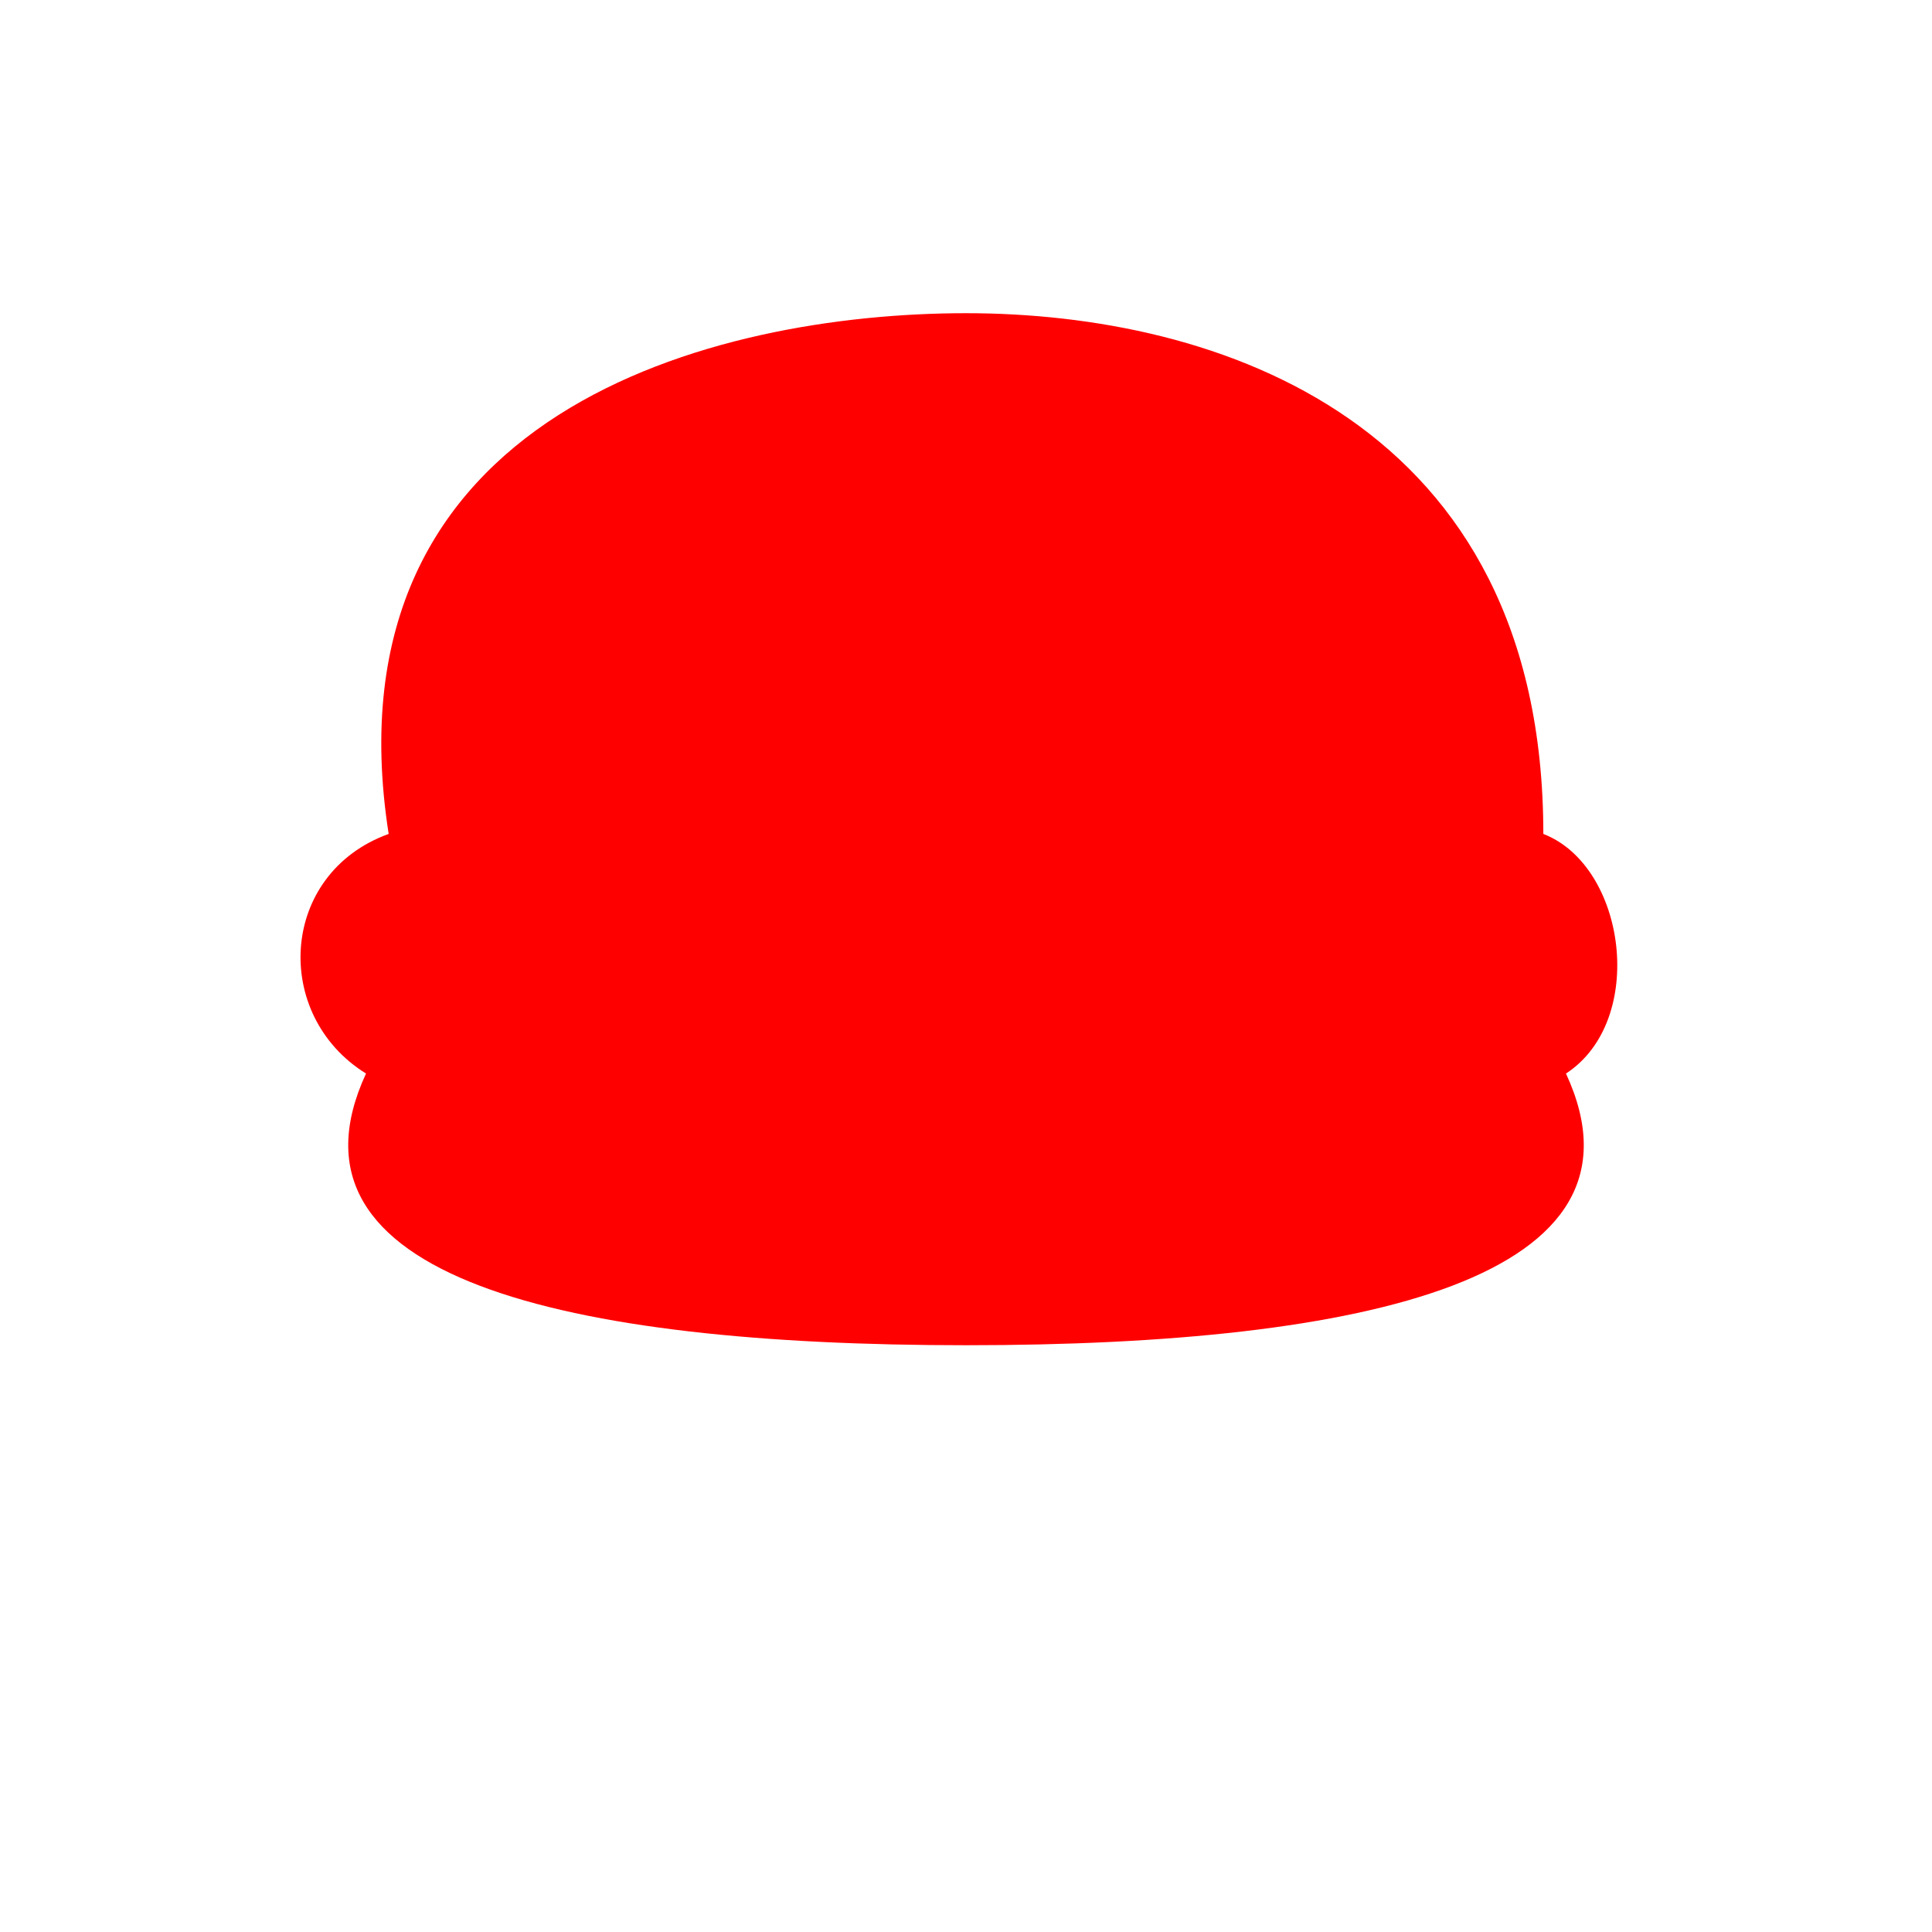
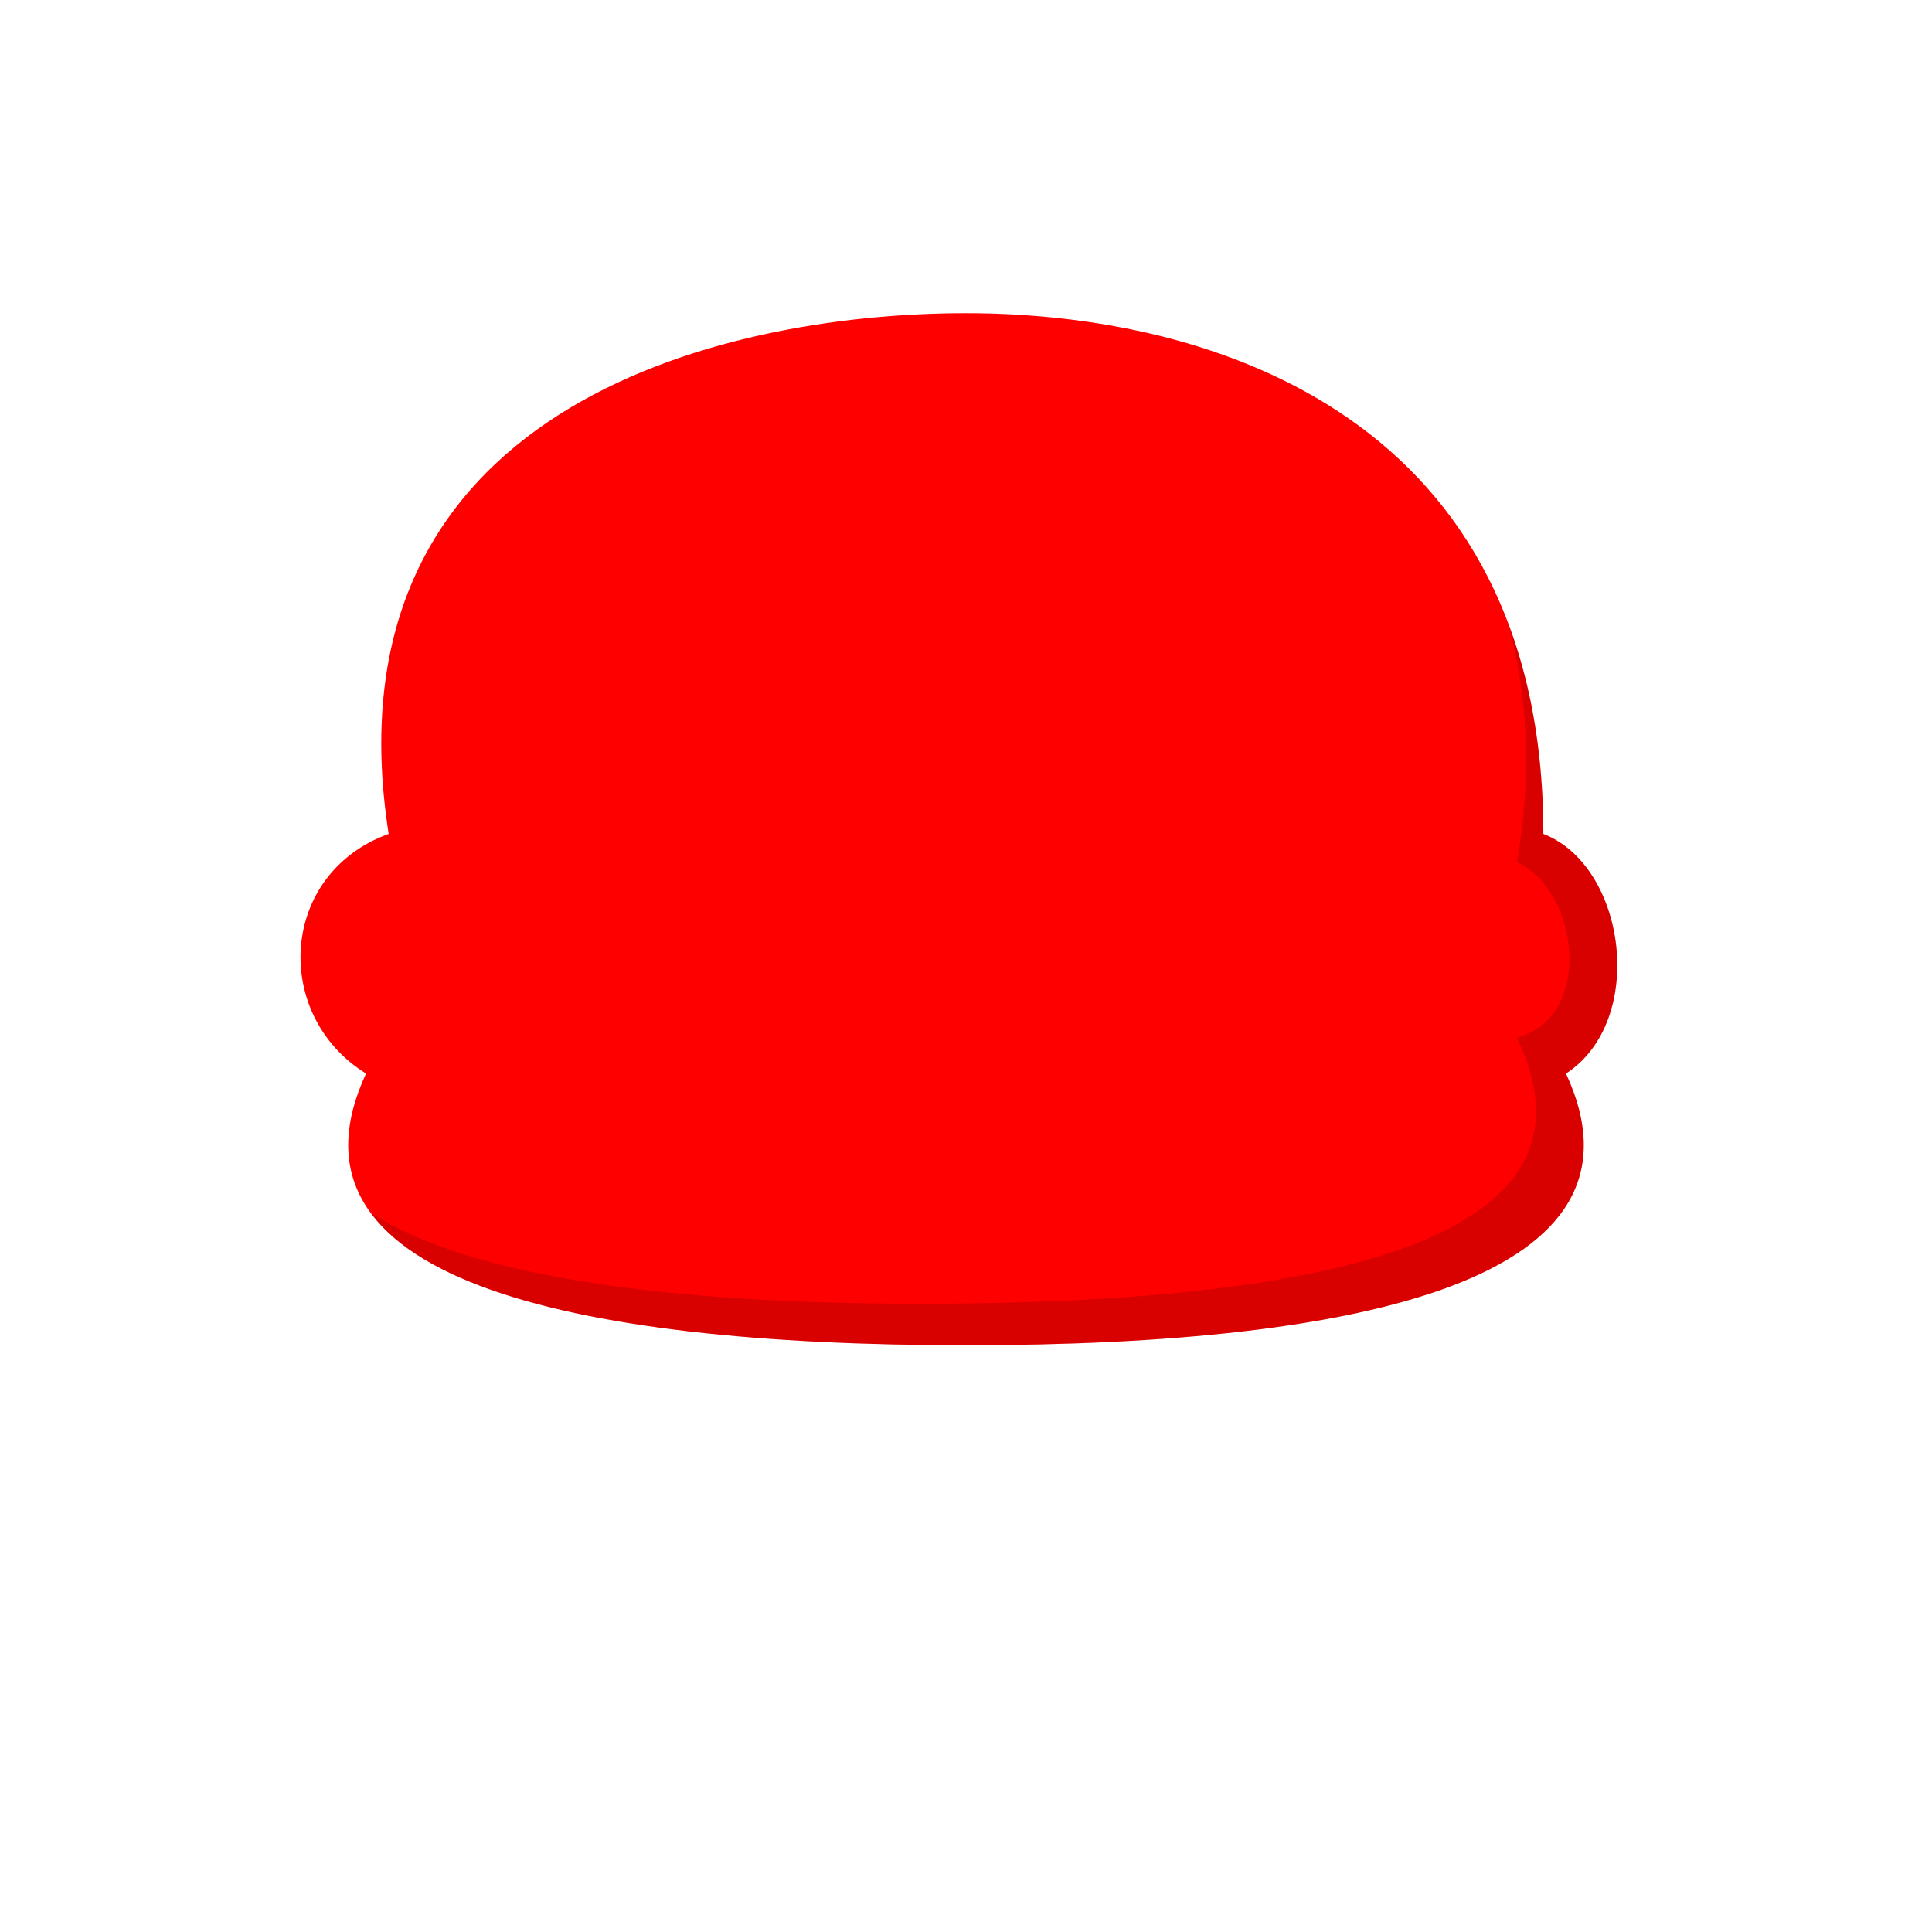
<svg xmlns="http://www.w3.org/2000/svg" viewBox="0 0 512 512" fill="none">
  <path d="M255.999 356.5C149.498 356.5 71.999 338.5 96.999 284.5C72 269 74 231.5 102.999 221C85.5 109 189.437 83 255.999 83C322.562 83 409 111.5 409 221C431 229.5 436.5 270.5 415 284.5C440 338.5 362.5 356.5 255.999 356.5Z" fill="#FF0000" />
+   <path fill-rule="evenodd" clip-rule="evenodd" d="M98.136 321.305C124.827 338.798 179.014 345.5 243.999 345.5C350.5 345.5 428 329 402 275C422.5 269.5 418.5 236 402 228.5C405.874 206.5 405.192 184.692 399.498 164.654C405.55 180.483 409 199.125 409 221C431 229.5 436.5 270.5 415 284.5C440 338.5 362.5 356.5 255.999 356.5C178.834 356.5 116.895 347.05 98.136 321.305Z" fill="black" fill-opacity="0.15" />
</svg>
